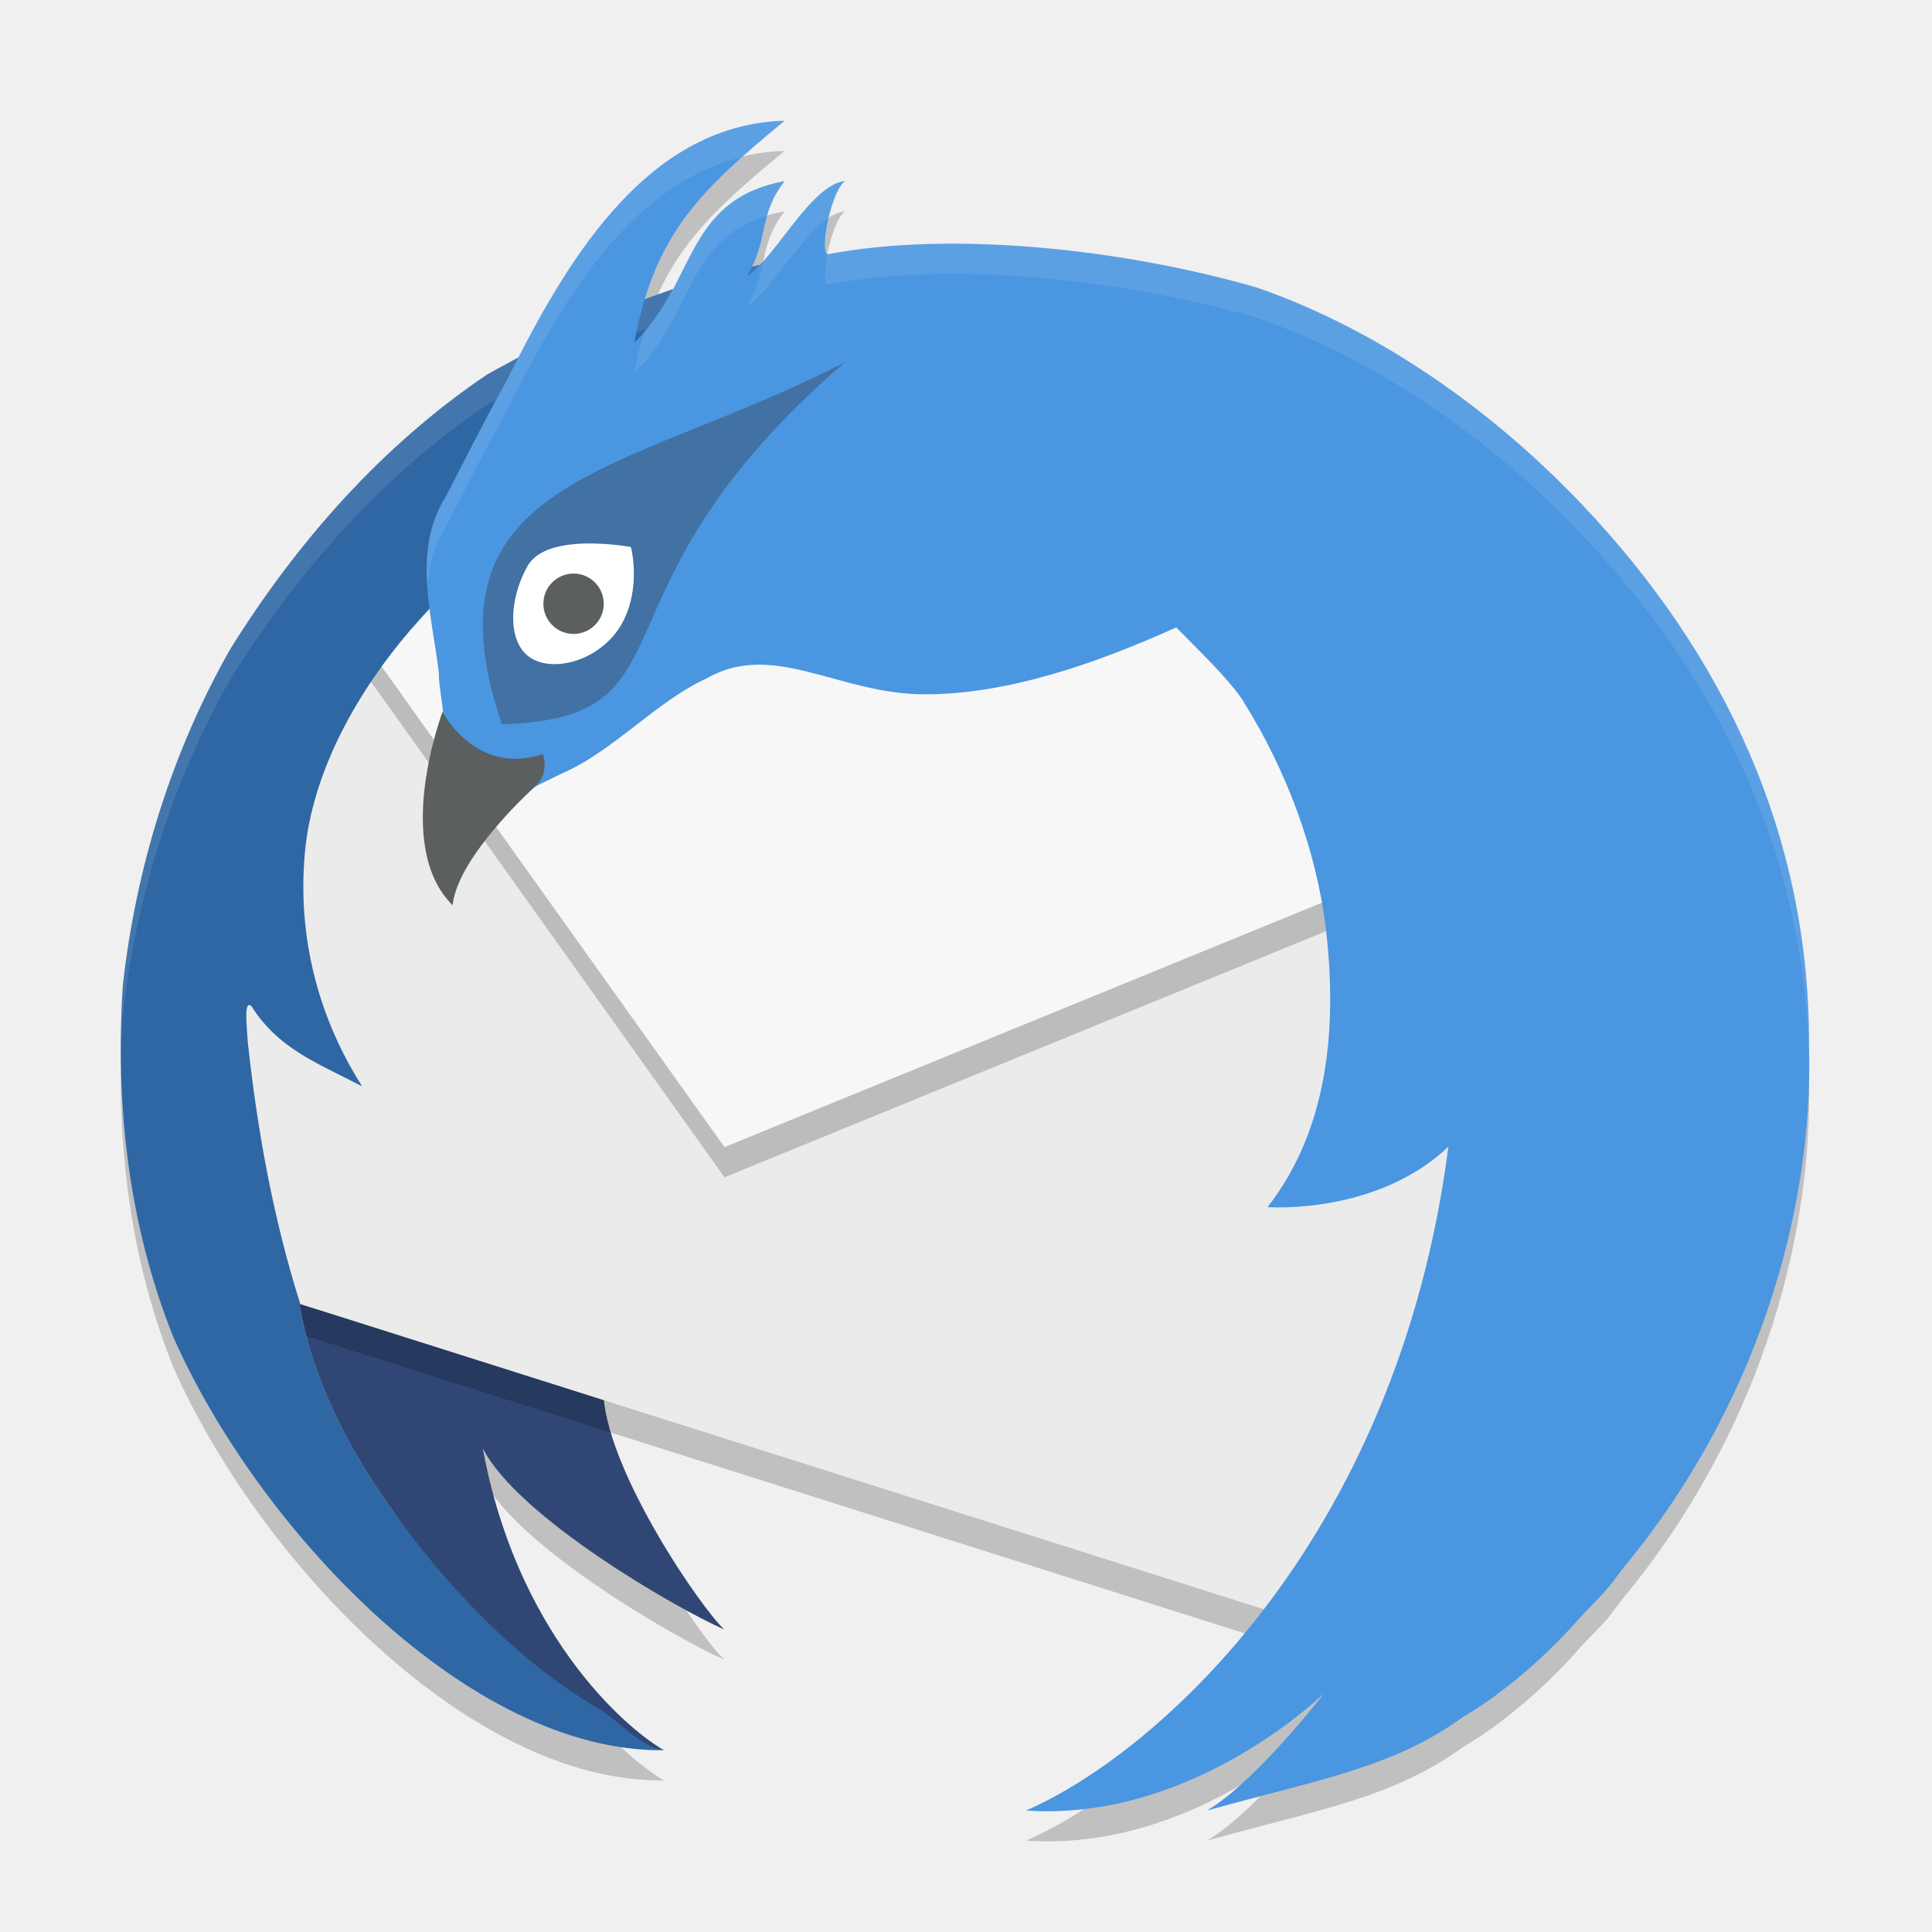
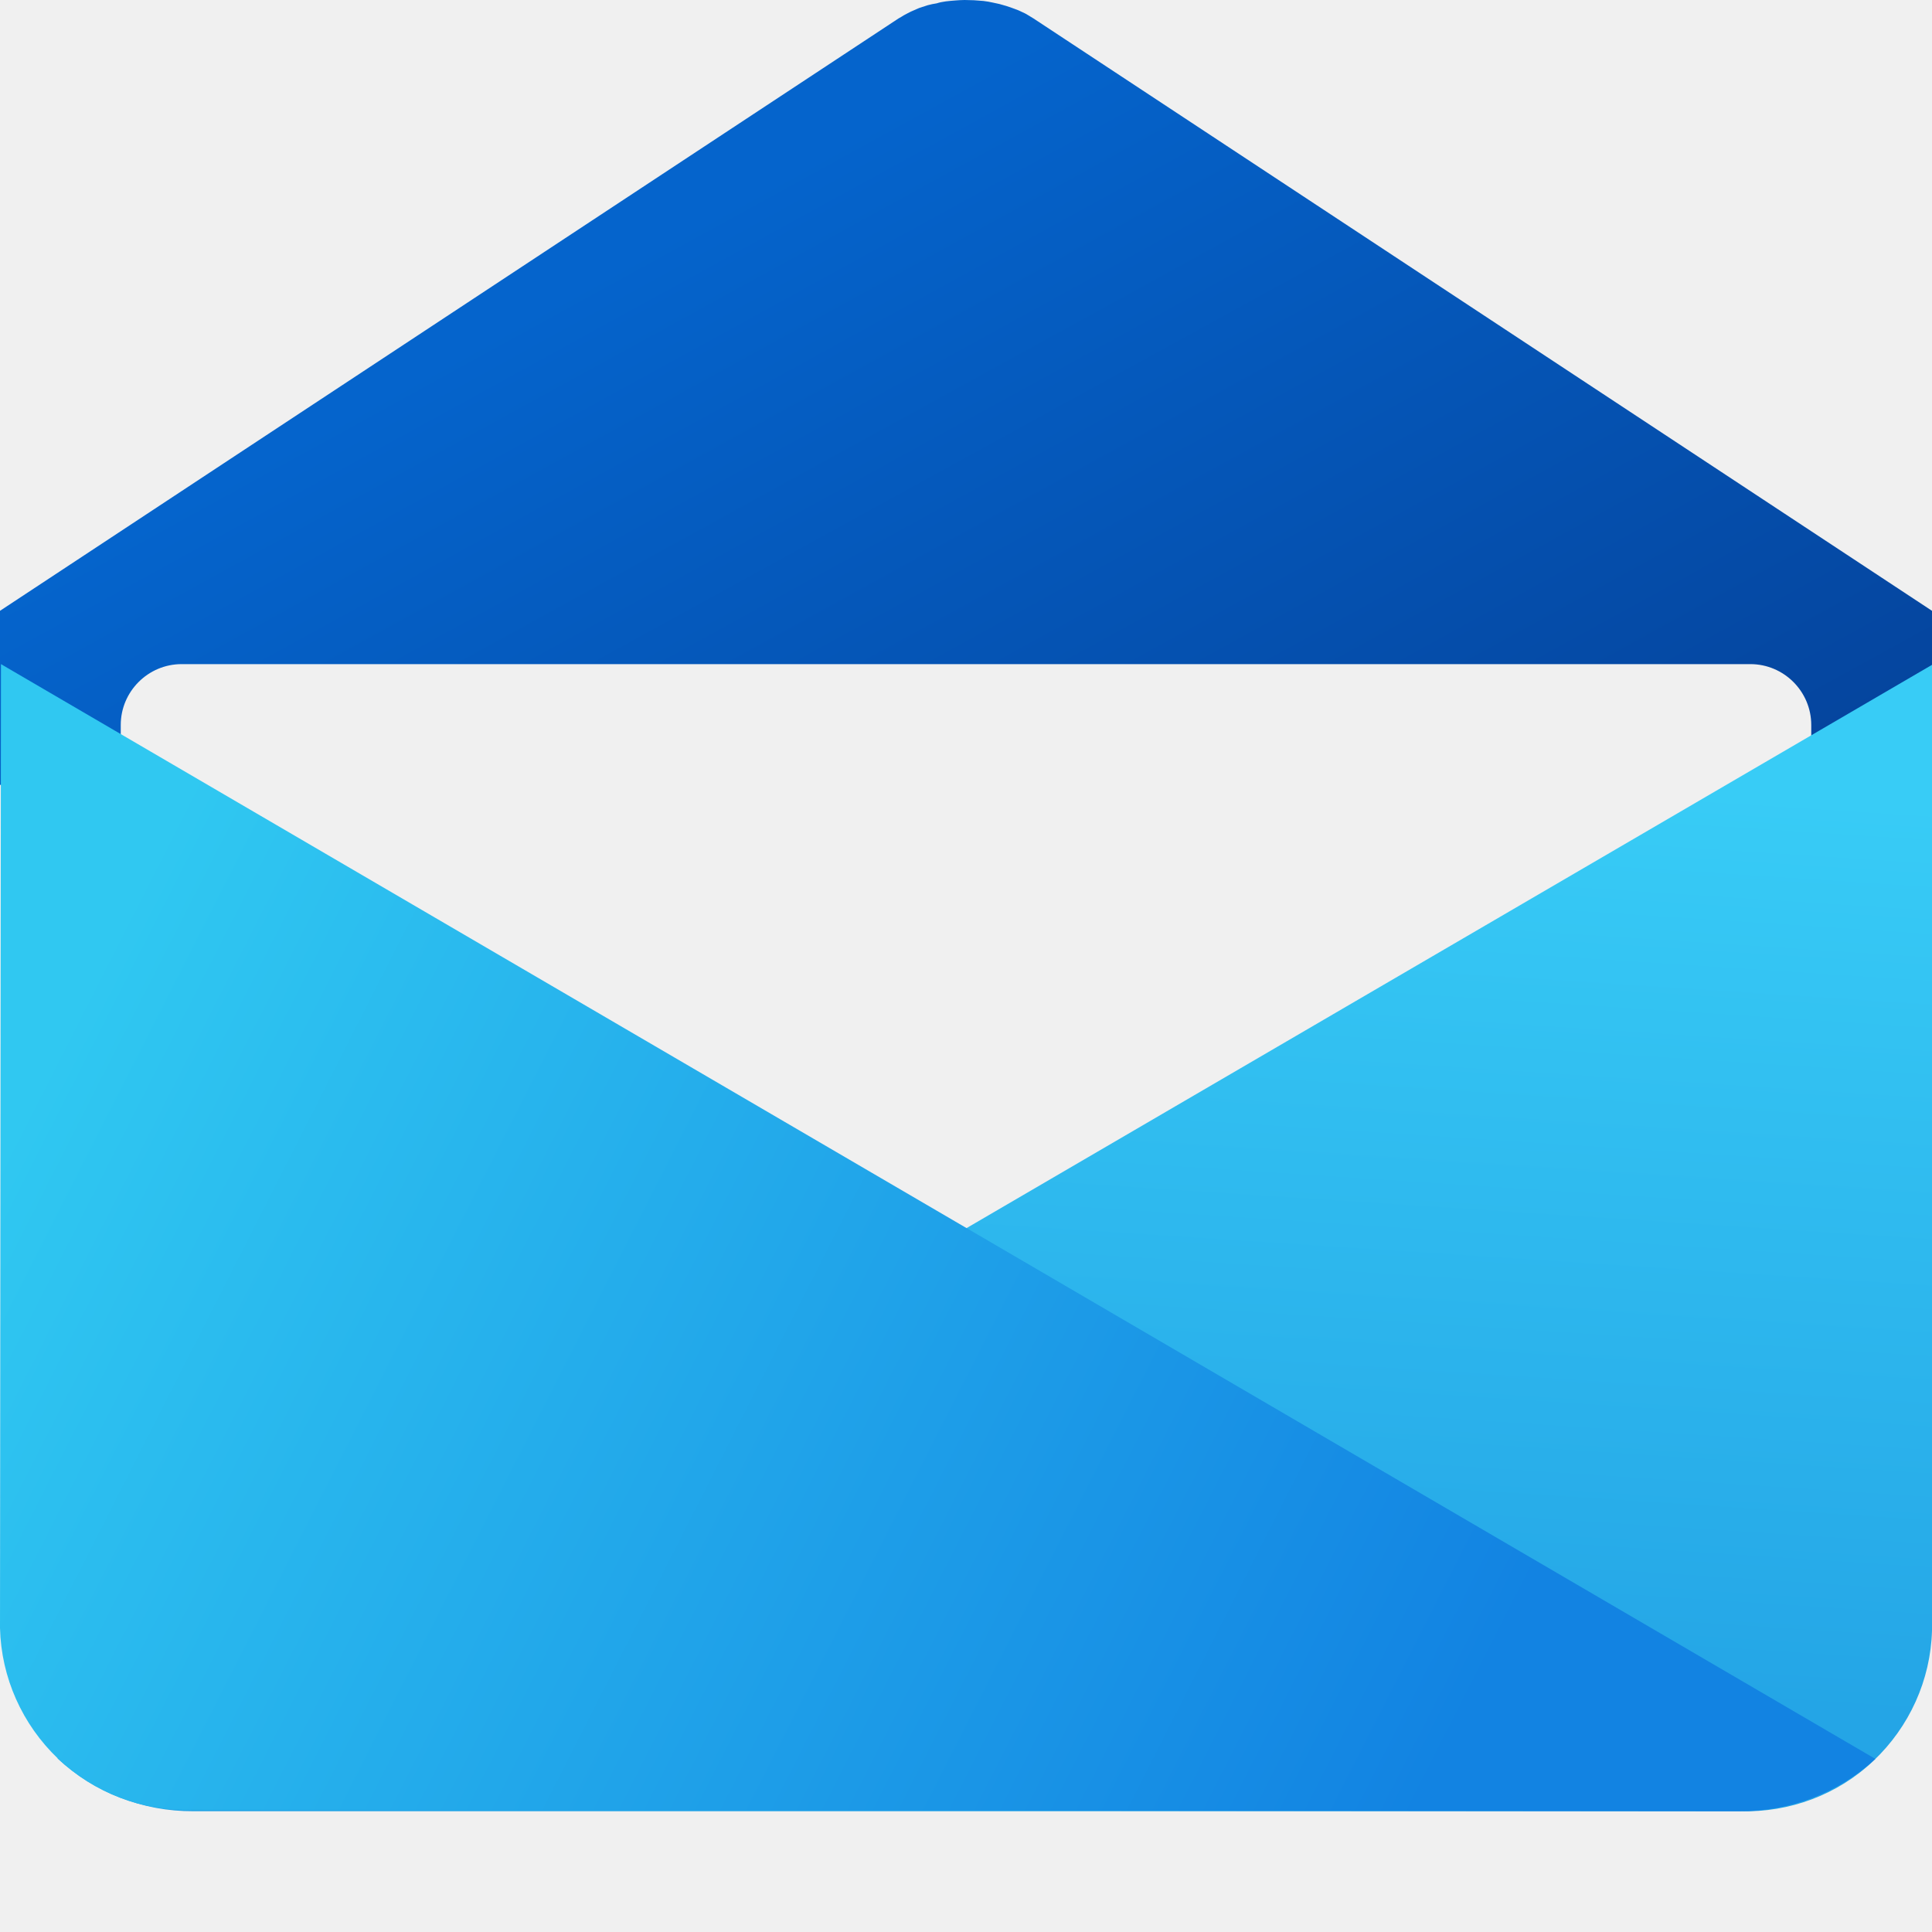
- <svg xmlns="http://www.w3.org/2000/svg" width="64" height="64" x="0" y="0" version="1.1" xml:space="preserve">
-   <path style="opacity:0.2" d="m 25.99,5 c -4.383,0.117 -6.977,4.27 -8.82,7.857 -0.341,0.181 -0.684,0.355 -1.023,0.543 -3.48,2.34 -6.33,5.578 -8.531,9.123 -1.936,3.418 -3.111,7.219 -3.547,11.115 -0.259,3.95 0.192,7.975 1.68,11.67 2.816,6.347 9.786,13.749 16.244,13.67 -1.399,-0.809 -4.902,-3.98 -5.998,-9.996 1.164,2.28 6.421,5.302 7.998,5.996 -0.784,-0.732 -3.792,-5.119 -3.998,-7.695 L 9.945,44.193 C 9.059,41.389 8.53,38.488 8.207,35.523 8.166,34.86 8.084,34.143 8.322,34.32 c 0.893,1.415 2.123,1.862 3.674,2.666 -1.47,-2.313 -2.14,-4.964 -1.898,-7.713 0.243,-2.758 1.799,-5.433 3.508,-7.414 0.203,-0.232 0.43,-0.452 0.641,-0.68 0.091,0.71 0.208,1.419 0.291,2.105 -0.025,0.531 0.302,1.647 0.047,1.76 -0.514,1.553 -1.005,3.556 0.225,4.912 0.389,-1.755 2.305,-2.602 3.814,-3.34 1.706,-0.741 3.088,-2.362 4.777,-3.141 2.226,-1.277 4.376,0.523 7.236,0.523 2.734,0 5.624,-1 8.33,-2.217 0.63,0.651 1.756,1.709 2.248,2.482 h -0.006 c 1.41,2.256 2.388,4.878 2.709,7.451 0.401,3.366 0.064,6.719 -1.926,9.268 -2.37e-4,4e-5 -0.016,0.002 -0.016,0.002 4.6e-5,0 0.013,-3.6e-5 0.014,0 0.041,0.005 3.611,0.26 5.992,-2 -1.699,13.135 -9.753,20.156 -13.994,21.99 5.471,0.368 9.642,-3.659 9.9,-3.914 -0.612,0.771 -2.447,3.043 -3.904,3.914 3.689,-1.033 6.16,-1.409 8.488,-3.107 -8.71e-4,0 1.892,-1.03 3.865,-3.281 0.263,-0.299 0.714,-0.714 0.984,-1.055 0.168,-0.212 0.324,-0.43 0.488,-0.643 0.029,-0.035 0.062,-0.07 0.09,-0.105 4.154,-5.082 6.175,-11.399 6.025,-17.125 C 59.955,28.719 57.138,22.693 52.406,17.713 48.984,14.11 45.098,11.708 41.598,10.515 37.063,9.213 31.467,8.658 27.465,9.416 c -0.379,0.127 0.058,-2.083 0.525,-2.416 -0.958,0.09 -1.981,1.906 -2.826,2.783 -0.095,0.02 -0.179,0.044 -0.268,0.066 0.525,-1.063 0.271,-1.779 1.094,-2.85 -2.398,0.448 -2.869,2.014 -3.701,3.58 -0.316,0.107 -0.619,0.238 -0.93,0.355 0.788,-2.611 2.221,-3.942 4.631,-5.936 z" />
-   <path style="fill:none" d="m 40.404,-22.312 a 20.426,20.426 0 1 1 40.154,-7.522 20.426,20.426 0 1 1 -40.154,7.522 z" />
-   <path style="fill:#304776" d="m 12.849,49.816 c 2.429,3.493 5.564,7.61 9.144,8.162 -1.399,-0.809 -4.901,-3.98 -5.998,-9.996 1.164,2.28 6.419,5.304 7.997,5.998 -0.784,-0.732 -3.792,-5.12 -3.998,-7.697 L 9.909,43.182 c 0.063,0.096 0.286,2.901 2.94,6.634 z" />
-   <path style="opacity:0.2" d="M 48.757,25.978 30.575,19.602 11.089,20.9 6.116,27.106 c 0.885,5.737 0.335,11.947 3.417,16.959 L 43.983,54.978 48.728,41.735 Z" />
-   <path style="fill:#ebebeb" d="M 48.757,24.979 30.575,18.603 11.089,19.902 6.116,26.108 c 0.885,5.737 0.335,11.947 3.417,16.959 L 43.983,53.979 48.728,40.736 Z" />
-   <path style="fill:#3f7da7;fill-rule:evenodd" d="m 11.556,19.529 3.283,0.469 0.901,-4.393 -1.803,0.879 z" />
-   <path style="opacity:0.2" d="M 47.278,29.476 44.58,20.615 11.586,20.284 11.398,20.514 11.089,20.902 24,39 Z" />
-   <path style="fill:#f7f7f7" d="M 47.278,28.476 44.58,19.615 11.586,19.284 11.398,19.514 11.089,19.902 24,38 Z" />
-   <path style="fill:#2f67a4" d="m 30.504,8.335 c -0.003,7.917e-4 -4.148,0.02 -5.958,0.601 -3.015,0.696 -5.72,1.978 -8.4,3.464 -3.48,2.34 -6.33,5.579 -8.531,9.124 -1.936,3.418 -3.11,7.219 -3.546,11.115 -0.259,3.95 0.193,7.975 1.68,11.67 2.816,6.347 9.786,13.748 16.244,13.669 -0.82,-0.126 -1.445,-0.957 -2.215,-1.408 -2.592,-1.515 -5.056,-4.061 -6.928,-6.754 -2.654,-3.732 -2.876,-6.537 -2.939,-6.633 l 0.036,0.011 C 9.058,40.39 8.531,37.49 8.208,34.524 8.166,33.861 8.084,33.143 8.322,33.319 c 0.893,1.415 2.124,1.864 3.674,2.667 -1.47,-2.313 -2.141,-4.964 -1.899,-7.713 0.243,-2.758 1.799,-5.432 3.508,-7.414 4.478,-5.126 11.011,-9.273 16.898,-12.525 z" />
-   <path style="opacity:0.1;fill:#ffffff" d="m 30.504,8.336 c -0.003,7.917e-4 -4.15,0.019 -5.959,0.6 -3.015,0.696 -5.718,1.979 -8.398,3.465 -3.48,2.34 -6.33,5.578 -8.531,9.123 -1.936,3.418 -3.111,7.219 -3.547,11.115 -0.052,0.789 -0.066,1.581 -0.059,2.373 0.01,-0.458 0.029,-0.916 0.059,-1.373 0.436,-3.896 1.611,-7.697 3.547,-11.115 2.201,-3.545 5.051,-6.783 8.531,-9.123 2.68,-1.485 5.383,-2.769 8.398,-3.465 1.067,-0.343 2.707,-0.47 4.07,-0.533 0.634,-0.364 1.266,-0.723 1.889,-1.066 z" />
-   <path style="fill:#4a96e1" d="m 25.991,4 c -4.737,0.126 -7.398,4.978 -9.265,8.722 -0.672,1.19 -1.37,2.602 -1.957,3.726 -1.124,1.771 -0.464,3.899 -0.231,5.837 -0.025,0.531 0.301,1.646 0.046,1.759 -0.514,1.553 -1.004,3.557 0.225,4.913 0.389,-1.755 2.305,-2.601 3.814,-3.339 1.706,-0.741 3.088,-2.363 4.777,-3.142 2.226,-1.277 4.376,0.524 7.236,0.524 2.734,0 5.623,-1 8.329,-2.216 0.63,0.651 1.756,1.71 2.249,2.483 h -0.007 c 1.41,2.256 2.388,4.878 2.709,7.451 0.401,3.366 0.065,6.717 -1.925,9.266 -2.36e-4,4e-5 -0.016,0.003 -0.016,0.003 4.6e-5,0 0.014,-3.6e-5 0.014,0 0.041,0.005 3.61,0.259 5.991,-2.001 -1.699,13.135 -9.753,20.157 -13.994,21.991 5.646,0.38 9.996,-3.998 9.996,-3.998 0.821,-1.169 -1.985,2.795 -3.998,3.998 3.689,-1.033 6.159,-1.409 8.488,-3.107 -8.71e-4,0 1.892,-1.03 3.866,-3.281 0.263,-0.299 0.714,-0.715 0.984,-1.056 0.168,-0.212 0.323,-0.429 0.488,-0.642 0.029,-0.035 0.062,-0.068 0.09,-0.104 4.154,-5.082 6.177,-11.4 6.027,-17.126 C 59.956,27.72 57.139,21.695 52.407,16.714 48.985,13.112 45.098,10.708 41.598,9.515 37.063,8.213 31.468,7.658 27.466,8.415 27.087,8.542 27.522,6.332 27.99,5.999 26.868,6.104 25.652,8.592 24.742,9.145 25.489,7.909 25.093,7.168 25.991,5.999 22.654,6.622 23.064,9.406 21.012,11.351 21.688,7.737 23.179,6.326 25.991,4 Z" />
-   <path style="fill:#4271a3" d="m 16.615,23.992 c 6.665,-0.192 2.48,-4.322 11.375,-11.995 -7.246,3.752 -14.144,3.747 -11.366,11.995 h -0.008 z" />
-   <path style="fill:#ffffff" d="m 20.611,20.64 c -0.639,1.167 -2.13,1.638 -2.955,1.198 -0.843,-0.439 -0.838,-1.908 -0.186,-3.075 0.63,-1.167 3.413,-0.643 3.426,-0.643 0.013,0 0.353,1.358 -0.286,2.521 z" />
-   <path style="fill:#5c5f60" d="m 17.815,25.959 c 0,0 0.359,-0.346 0.172,-0.98 -2.237,0.74 -3.336,-1.402 -3.328,-1.402 0.008,0 -1.676,4.412 0.334,6.411 0.174,-1.647 2.739,-3.944 2.747,-3.944" />
-   <circle style="fill:#5c5f60" cx="19" cy="20" r="1" />
-   <path style="opacity:0.1;fill:#ffffff" d="m 25.99,4 c -4.737,0.126 -7.397,4.978 -9.264,8.723 -0.672,1.19 -1.37,2.602 -1.957,3.727 -0.583,0.919 -0.68,1.934 -0.611,2.969 0.051,-0.684 0.218,-1.349 0.611,-1.969 0.587,-1.124 1.285,-2.536 1.957,-3.727 1.678,-3.365 4.001,-7.613 7.893,-8.533 C 25.049,4.805 25.474,4.427 25.99,4 Z m 0,2 c -3.127,0.584 -2.988,3.057 -4.643,4.967 -0.127,0.426 -0.242,0.881 -0.336,1.385 1.928,-1.827 1.684,-4.397 4.416,-5.217 C 25.529,6.782 25.667,6.421 25.99,6 Z m 2,0 C 27.078,6.085 26.108,7.731 25.287,8.646 25.189,9.102 25.091,9.567 24.742,10.145 25.509,9.678 26.494,7.85 27.457,7.221 27.583,6.691 27.778,6.151 27.99,6 Z m 2.734,2.084 c -1.158,0.034 -2.259,0.143 -3.26,0.332 -0.023,0.008 -0.041,0.005 -0.059,-0.004 -0.113,0.563 -0.127,1.066 0.059,1.004 4.002,-0.757 9.598,-0.203 14.133,1.1 3.5,1.193 7.386,3.595 10.809,7.197 4.732,4.981 7.549,11.007 7.52,17.947 0.001,0.051 -9.93e-4,0.103 0,0.154 0.009,-0.387 0.01,-0.772 0,-1.154 C 59.955,27.719 57.138,21.694 52.406,16.713 48.984,13.111 45.098,10.708 41.598,9.516 38.196,8.539 34.199,7.982 30.725,8.084 Z" />
+ <svg xmlns="http://www.w3.org/2000/svg" width="32px" height="32px" viewBox="0 0 32 32" version="1.1">
+   <defs>
+     <linearGradient id="linear0" gradientUnits="userSpaceOnUse" x1="11.619" y1="3.584" x2="21.903" y2="22.306">
+       <stop offset="0" style="stop-color:rgb(1.961%,39.216%,80%);stop-opacity:1;" />
+       <stop offset="1" style="stop-color:rgb(1.961%,23.529%,56.863%);stop-opacity:1;" />
+     </linearGradient>
+     <linearGradient id="linear1" gradientUnits="userSpaceOnUse" x1="-11.709" y1="19.308" x2="-11.46" y2="23.121" gradientTransform="matrix(3.9535,0,0,-3.9535,62.8072,103.8026)">
+       <stop offset="0" style="stop-color:rgb(14.118%,64.706%,90.196%);stop-opacity:1;" />
+       <stop offset="1" style="stop-color:rgb(21.961%,80%,96.471%);stop-opacity:1;" />
+     </linearGradient>
+     <linearGradient id="linear2" gradientUnits="userSpaceOnUse" x1="4.71" y1="-32.793" x2="43.182" y2="-52.418" gradientTransform="matrix(0.5987,0.0006,0.0006,-0.6019,-3.1181,-0.0266)">
+       <stop offset="0" style="stop-color:rgb(18.824%,78.431%,94.51%);stop-opacity:1;" />
+       <stop offset="1" style="stop-color:rgb(7.059%,51.373%,88.627%);stop-opacity:1;" />
+     </linearGradient>
+   </defs>
+   <g id="surface1">
+     <path style=" stroke:none;fill-rule:nonzero;fill:url(#linear0);" d="M 32 10.117 L 17.117 0.305 C 17.078 0.281 17.039 0.258 17 0.234 C 16.961 0.211 16.914 0.195 16.871 0.172 C 16.828 0.156 16.781 0.137 16.734 0.121 C 16.688 0.105 16.641 0.09 16.594 0.078 C 16.547 0.062 16.492 0.055 16.445 0.043 C 16.395 0.031 16.344 0.023 16.289 0.016 C 16.238 0.012 16.188 0.008 16.133 0.004 C 16.082 0.004 16.031 0 15.977 0 C 15.922 0 15.875 0.004 15.82 0.008 C 15.77 0.012 15.719 0.016 15.664 0.023 C 15.613 0.031 15.562 0.039 15.516 0.055 C 15.465 0.062 15.414 0.074 15.367 0.086 C 15.316 0.102 15.27 0.117 15.223 0.133 C 15.18 0.152 15.133 0.172 15.09 0.191 C 15.047 0.211 15.008 0.234 14.969 0.254 C 14.938 0.273 14.914 0.289 14.883 0.305 L 0 10.117 L 0 13 L 32 13 Z M 32 10.117 " />
+     <path style=" stroke:none;fill-rule:nonzero;fill:rgb(94.118%,94.118%,94.118%);fill-opacity:1;" d="M 3.008 11 L 28.992 11 C 29.547 11 30 11.453 30 12.008 L 30 20.992 C 30 21.547 29.547 22 28.992 22 L 3.008 22 C 2.453 22 2 21.547 2 20.992 L 2 12.008 C 2 11.453 2.453 11 3.008 11 Z M 3.008 11 " />
+     <path style=" stroke:none;fill-rule:nonzero;fill:url(#linear1);" d="M 0.953 29.125 C 1.562 29.691 2.367 30.004 3.203 30 L 28.82 30 C 29.641 30.023 30.438 29.727 31.031 29.164 C 31.625 28.602 31.977 27.828 32 27.008 L 32 11.012 Z M 0.953 29.125 " />
+     <path style=" stroke:none;fill-rule:nonzero;fill:url(#linear2);" d="M 31.062 29.133 C 30.445 29.703 29.633 30.008 28.797 30 L 3.172 29.977 C 2.352 30 1.555 29.695 0.961 29.129 C 0.367 28.562 0.02 27.785 0 26.965 L 0.016 11 Z M 31.062 29.133 " />
+   </g>
</svg>
